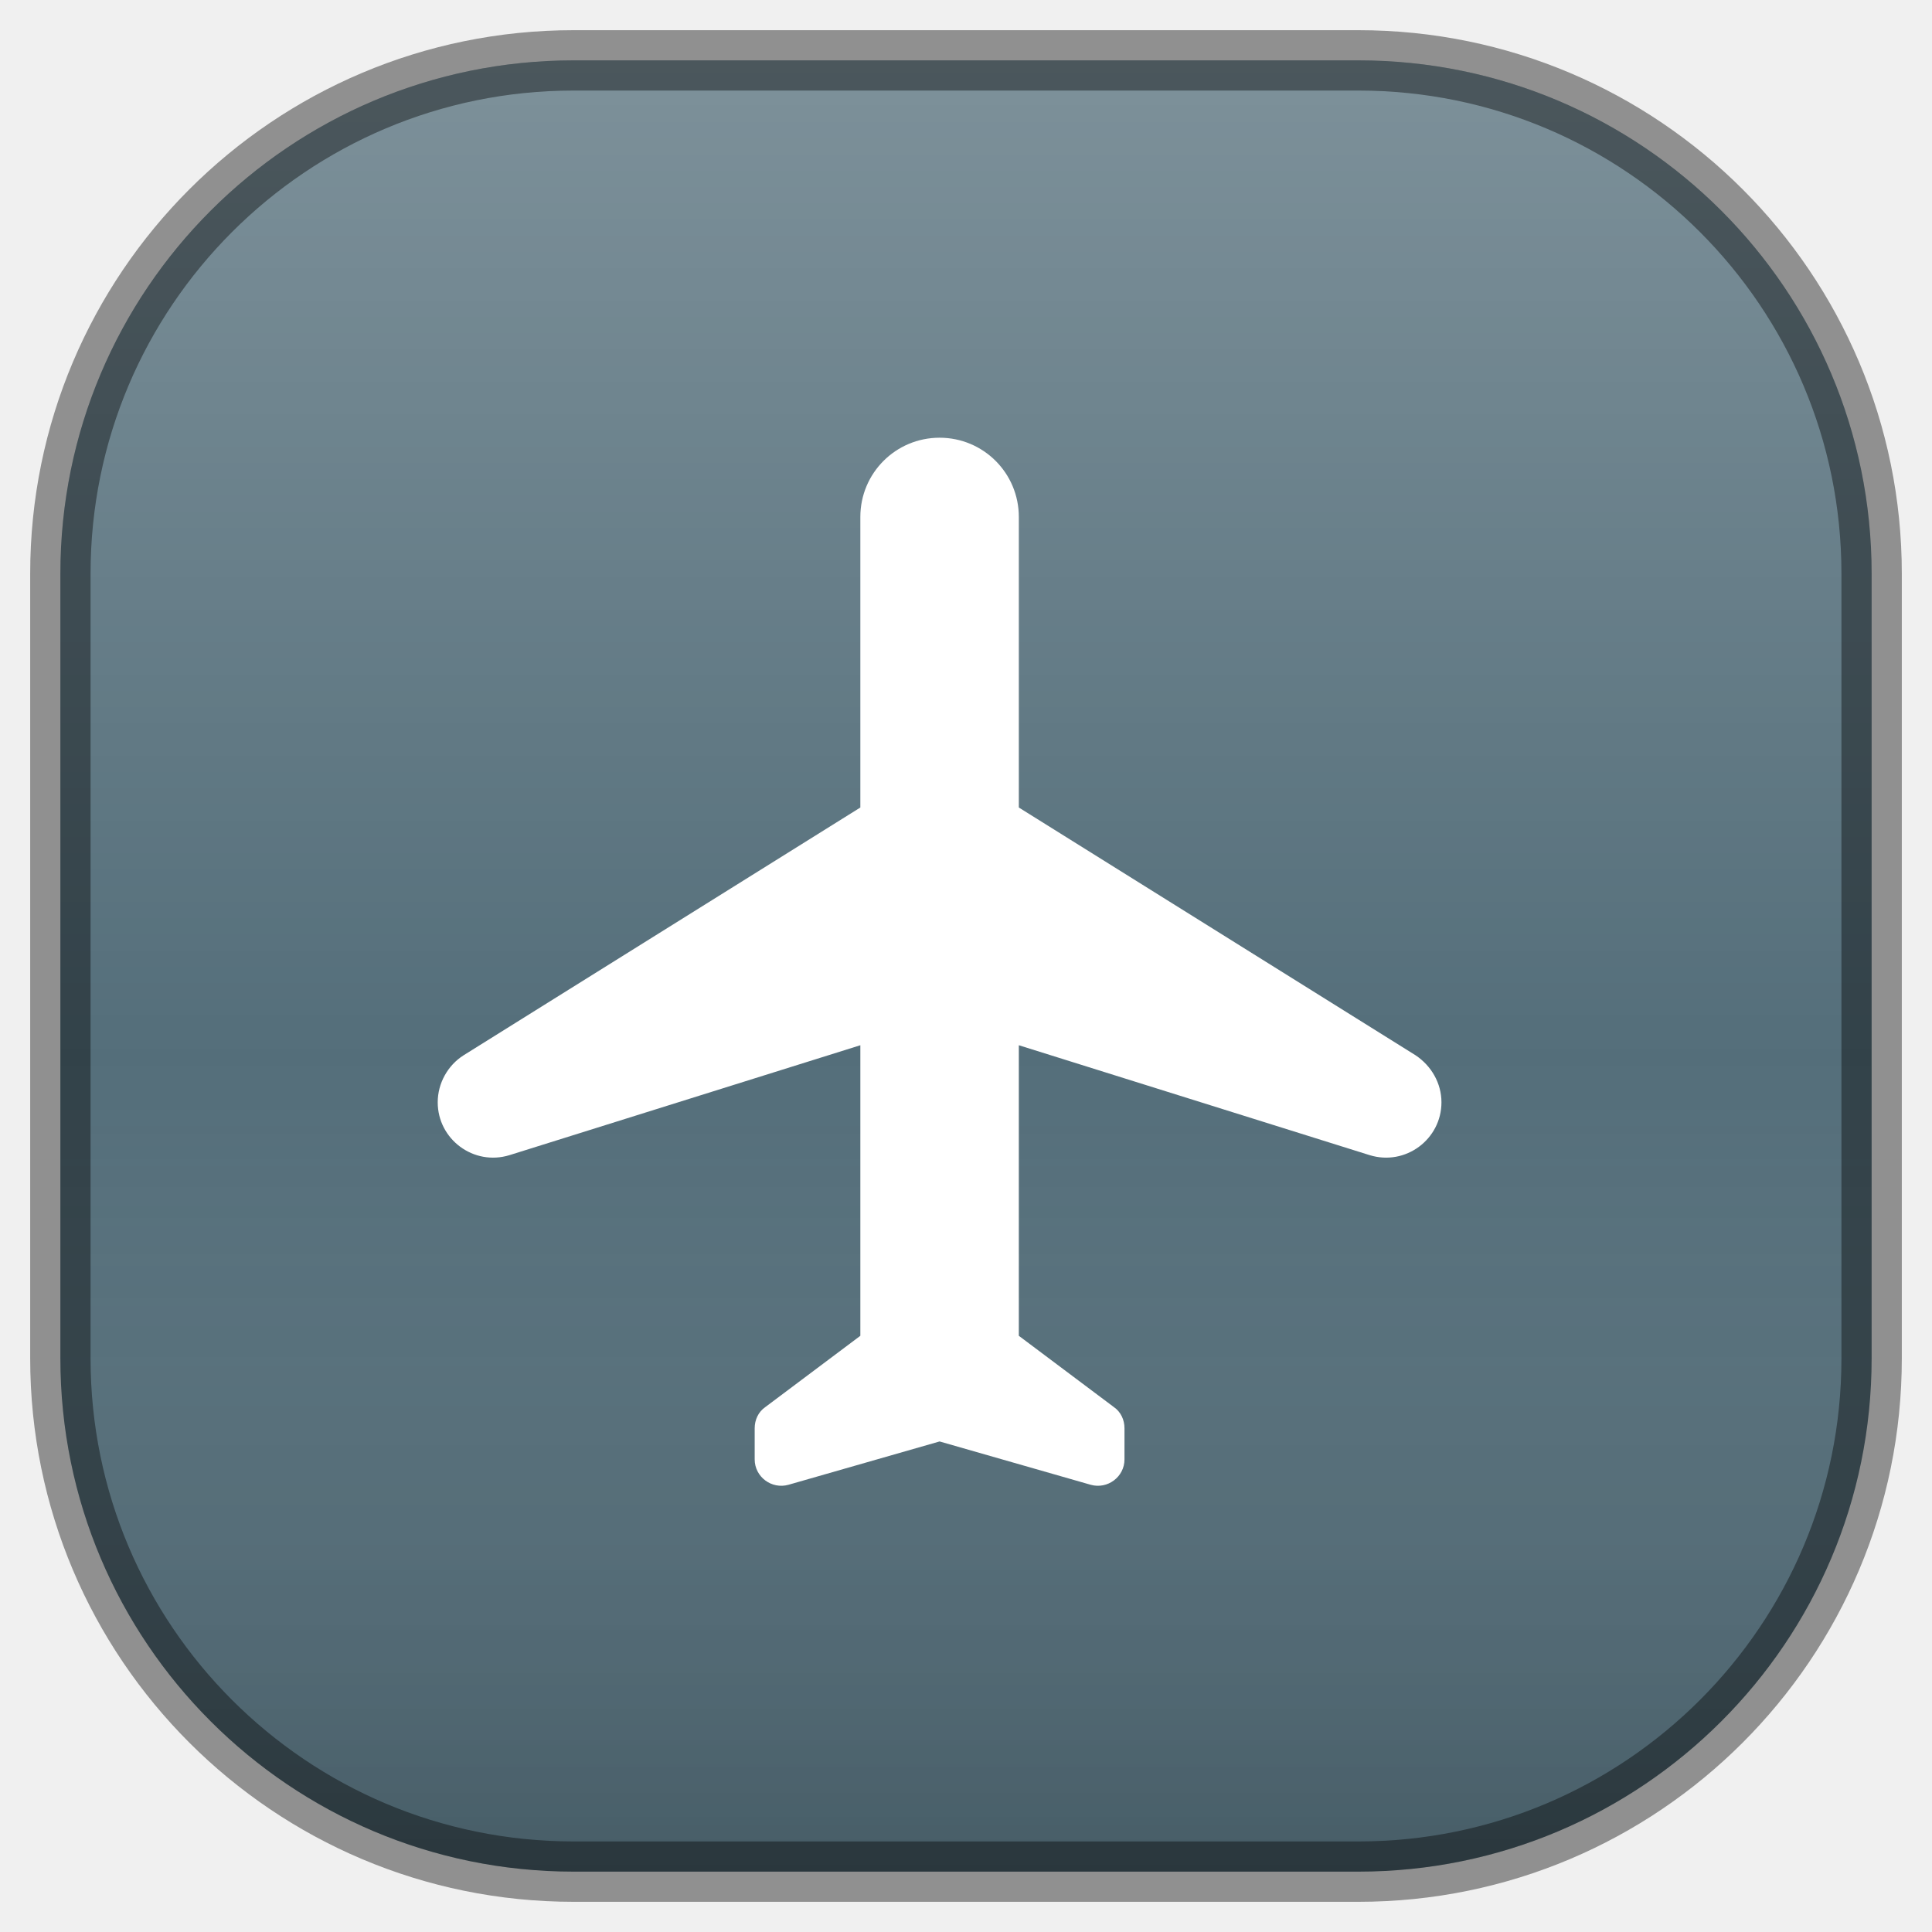
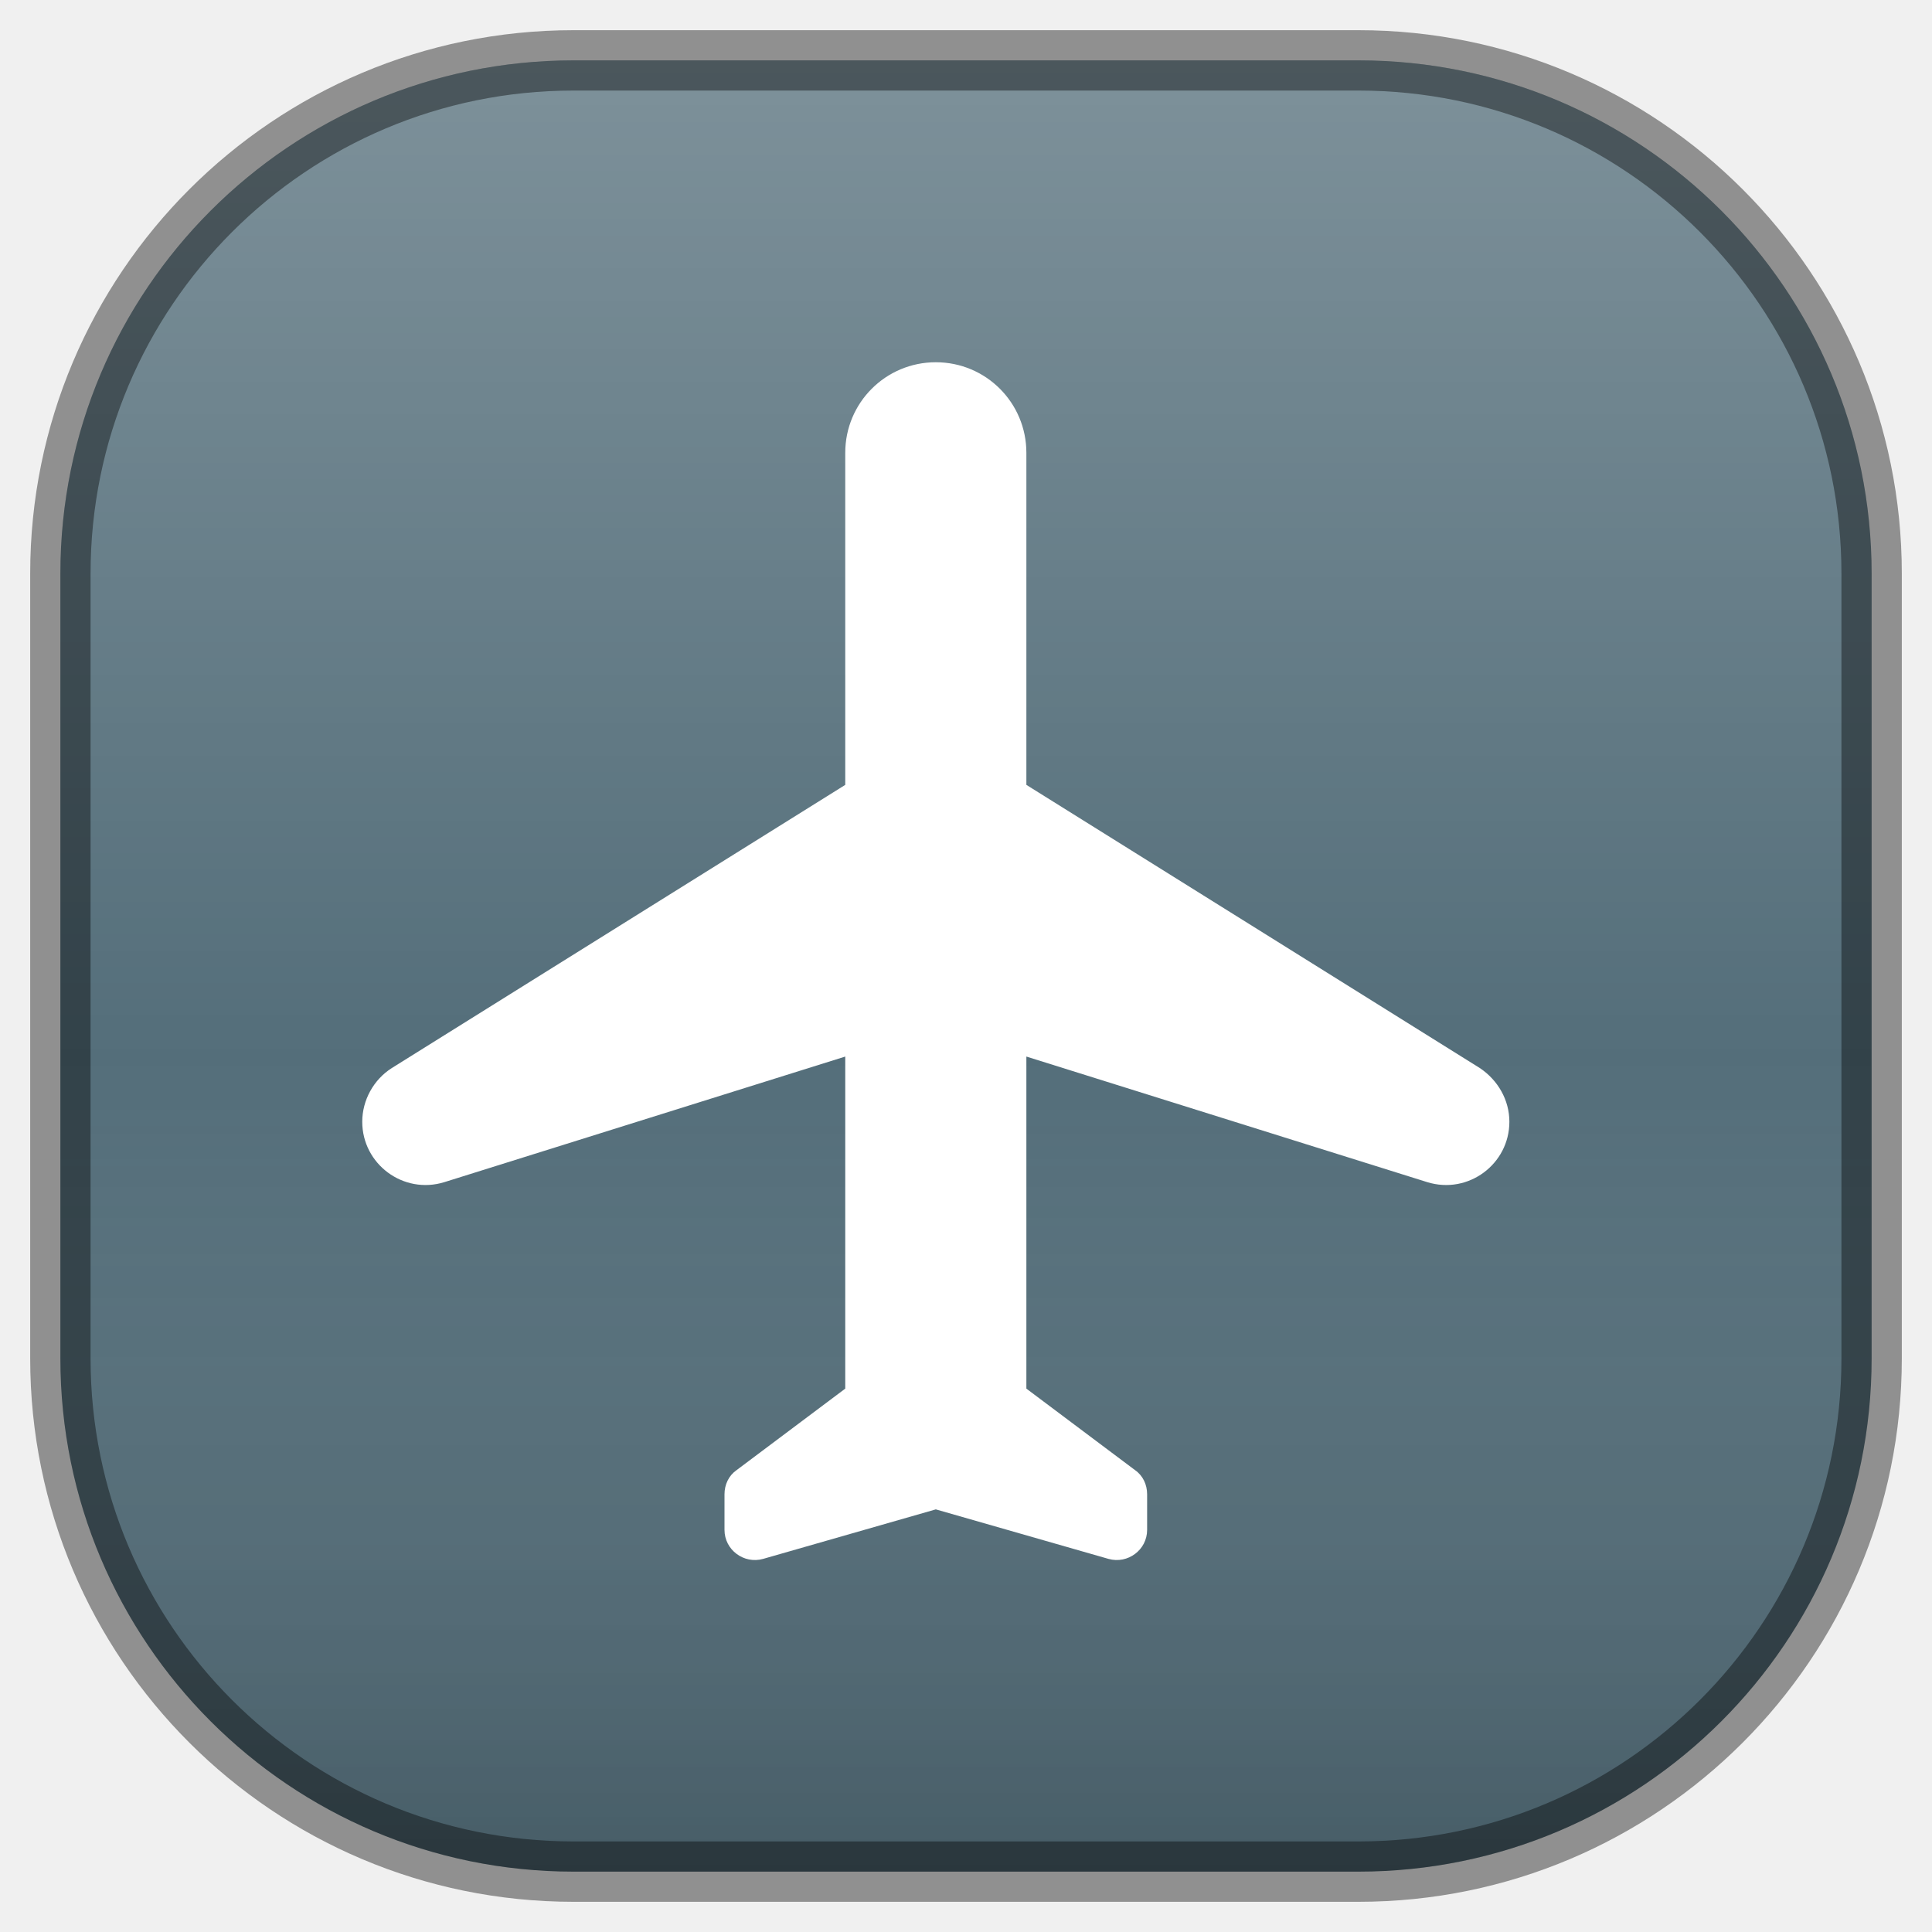
<svg xmlns="http://www.w3.org/2000/svg" viewBox="0 0 64 64">
  <defs>
    <linearGradient id="shade" x1="0" y1="0" x2="0" y2="1">
      <stop offset="0" stop-color="#fff" stop-opacity="0.24" />
      <stop offset="0.55" stop-color="#fff" stop-opacity="0" />
      <stop offset="1" stop-color="#000" stop-opacity="0.16" />
    </linearGradient>
  </defs>
  <rect x="2" y="2" width="60" height="60" rx="17" fill="#546e7a" />
  <rect x="2" y="2" width="60" height="60" rx="17" fill="url(#shade)" stroke="#000" stroke-opacity="0.4" stroke-width="2" />
-   <g transform="translate(11 11) scale(1.75)" fill="#fff">
+   <g transform="translate(8 8) scale(2)" fill="#fff">
    <path d="M0 0h24v24H0V0z" fill="none" />
    <path d="M21 14.58c0-.36-.19-.69-.49-.89L13 9V3.5c0-.83-.67-1.5-1.5-1.5S10 2.67 10 3.5V9l-7.51 4.69c-.3.19-.49.53-.49.89 0 .7.68 1.21 1.36 1L10 13.5V19l-1.8 1.35c-.13.09-.2.24-.2.4v.59c0 .33.32.57.64.48L11.5 21l2.86.82c.32.09.64-.15.64-.48v-.59c0-.16-.07-.31-.2-.4L13 19v-5.5l6.64 2.08c.68.21 1.36-.3 1.36-1z" />
  </g>
</svg>
